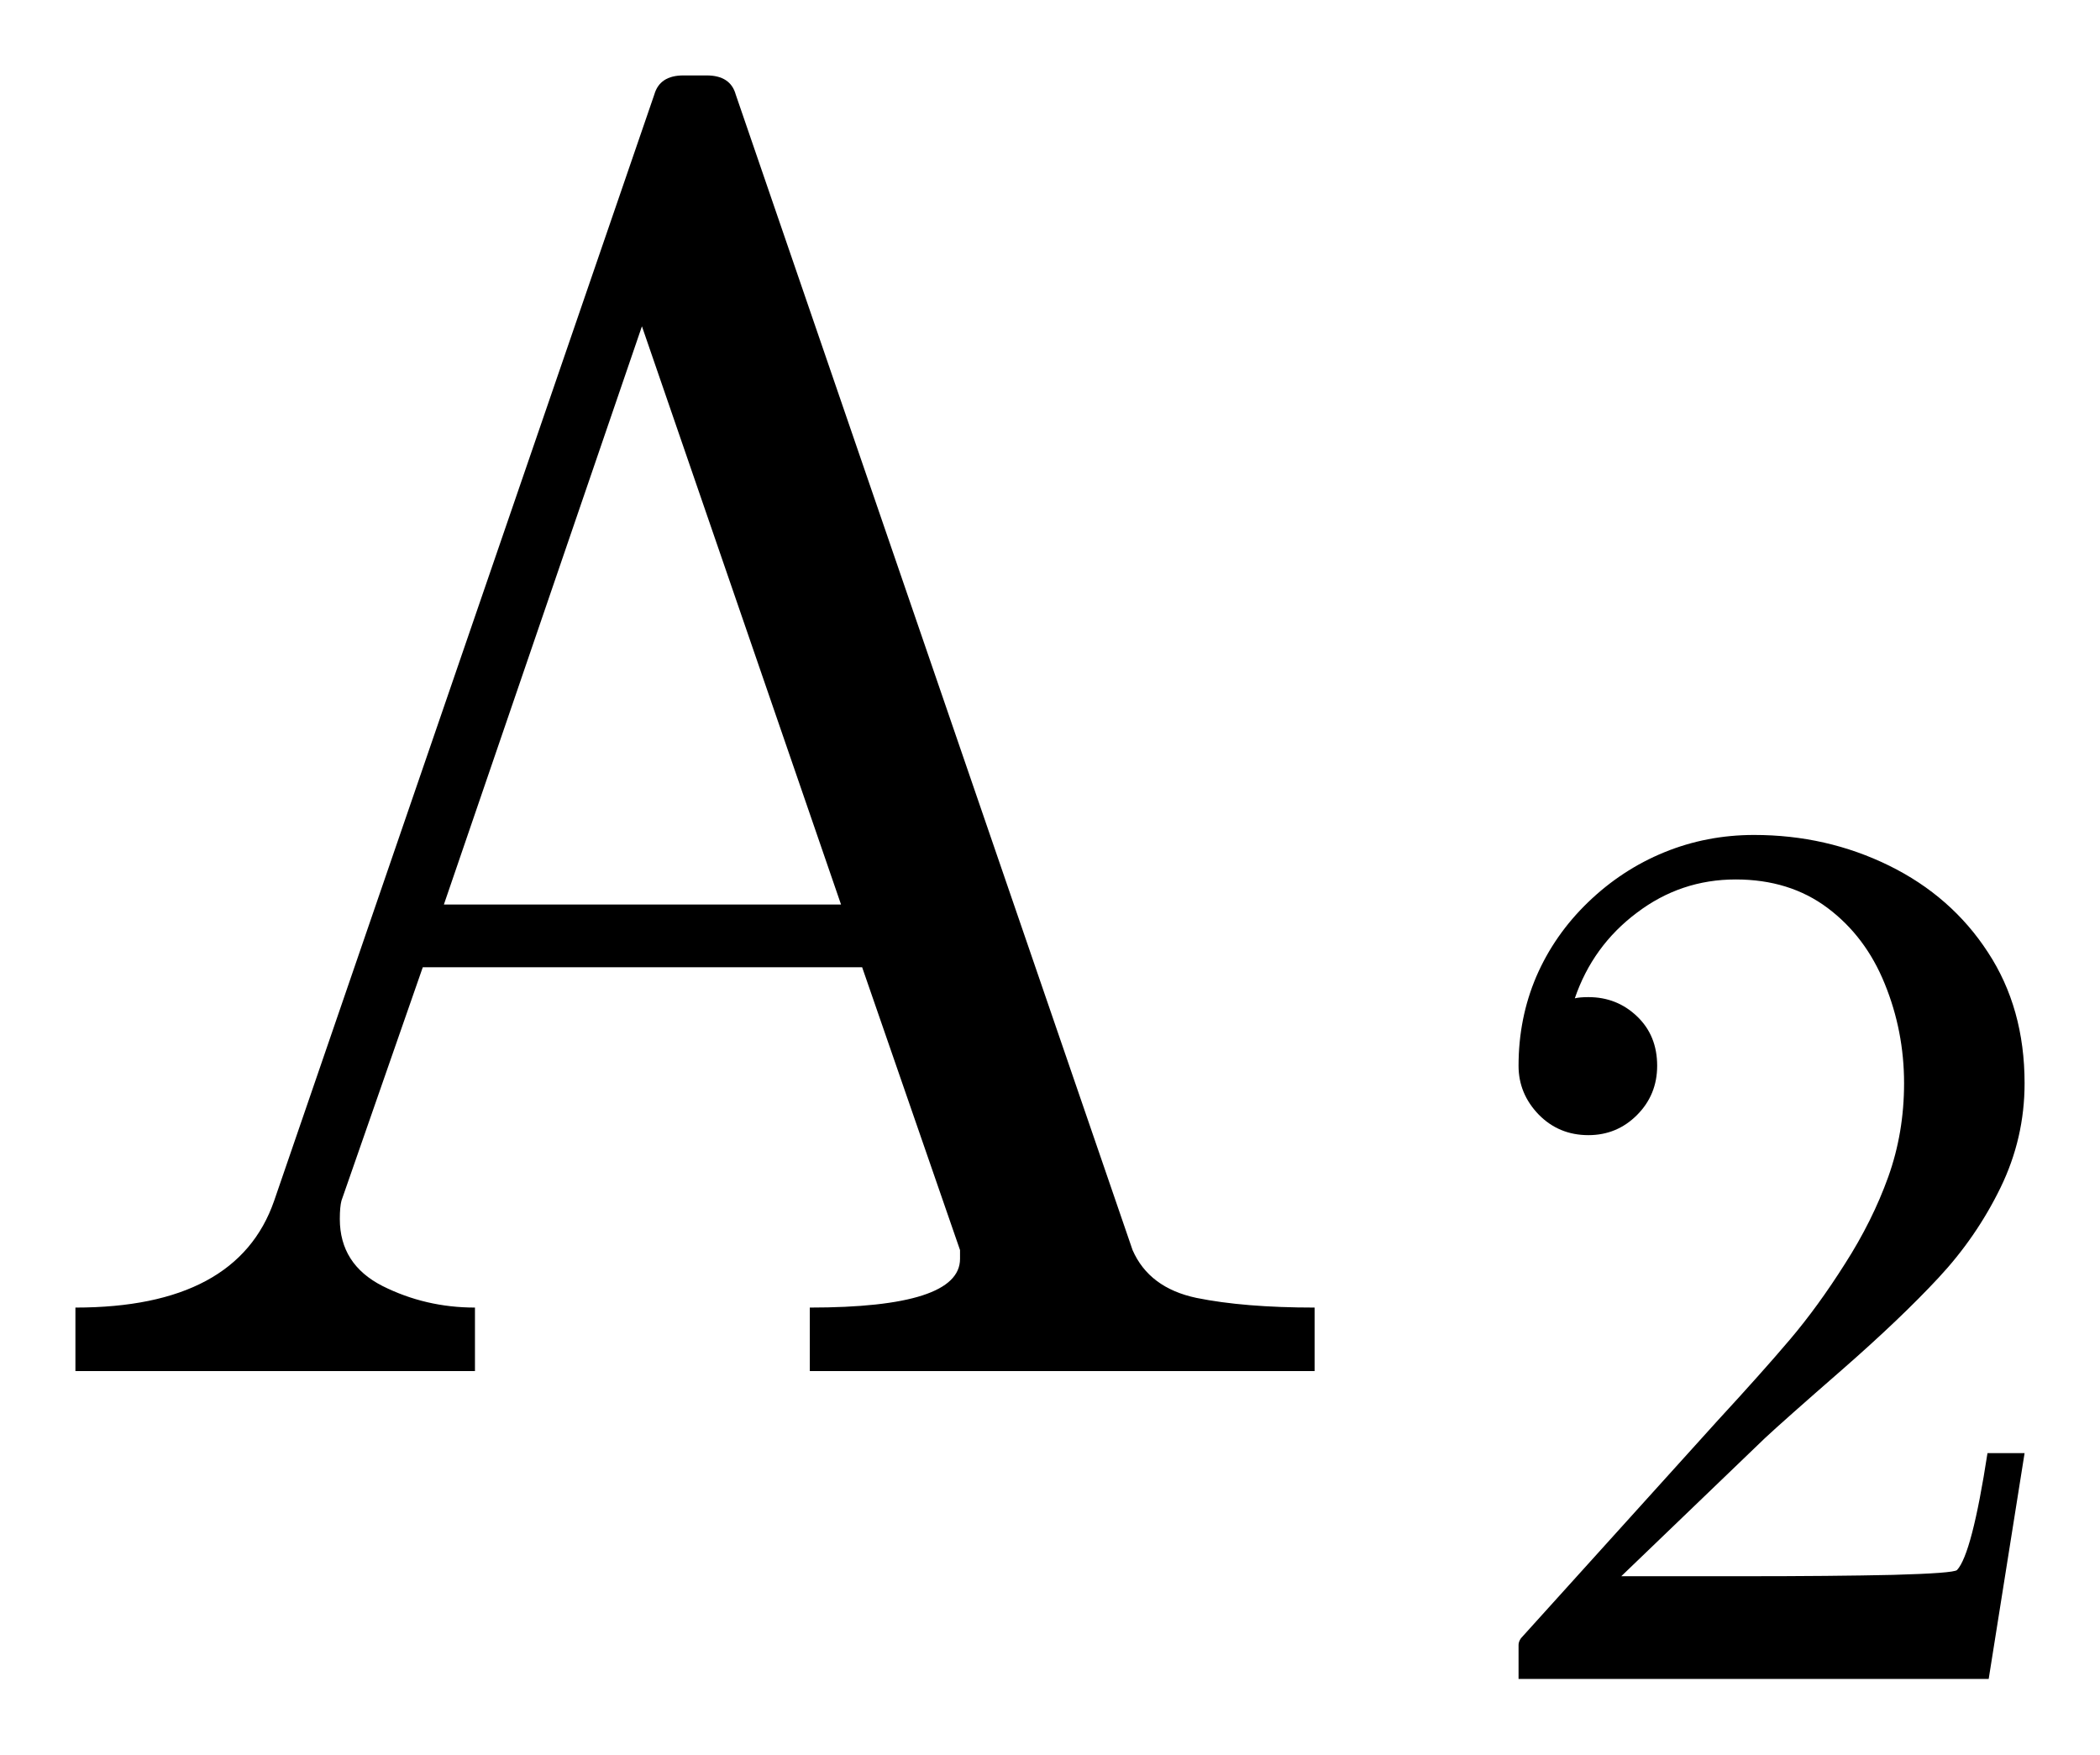
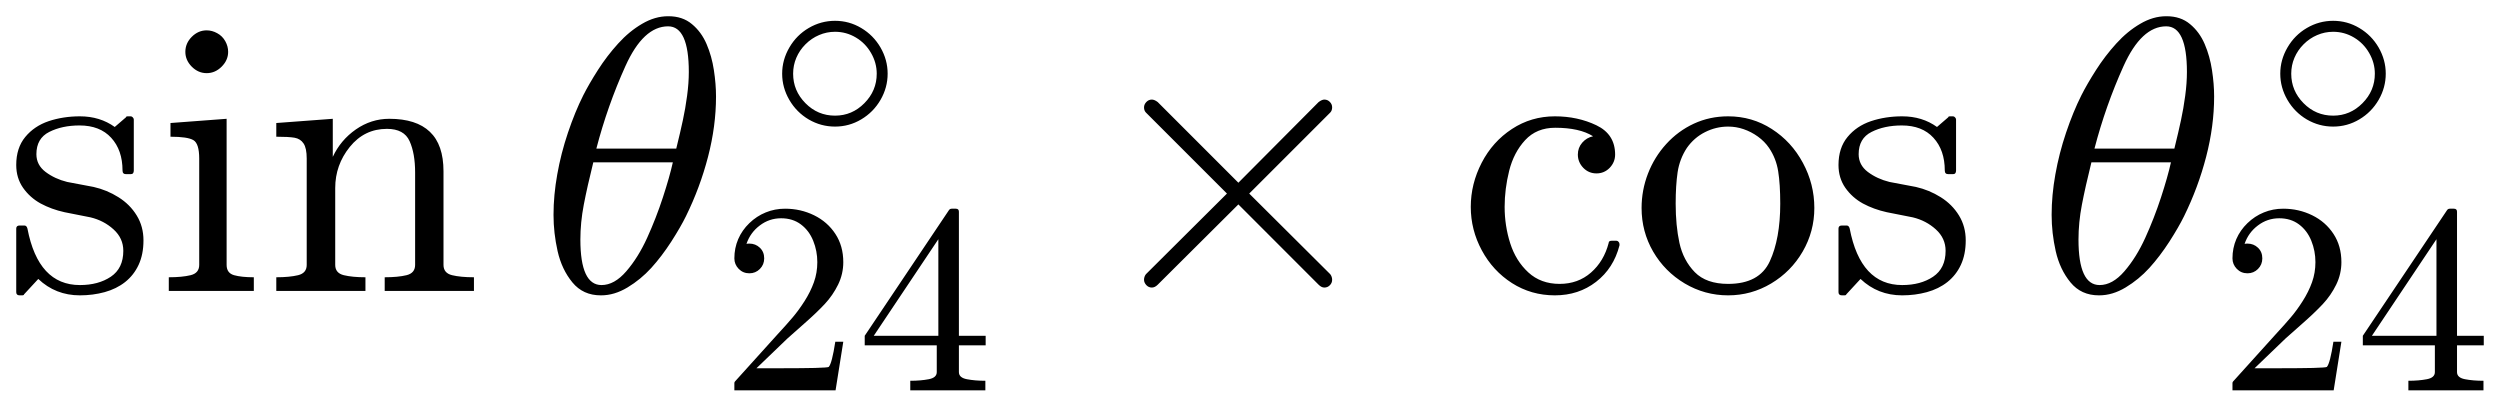
- <svg xmlns="http://www.w3.org/2000/svg" width="13.923pt" height="11.63pt" viewBox="0 0 13.923 11.63" version="1.1">
+ <svg xmlns="http://www.w3.org/2000/svg" width="77.002pt" height="12.523pt" viewBox="0 0 77.002 12.523" version="1.1">
  <defs>
    <style type="text/css">*{stroke-linejoin: round; stroke-linecap: butt}</style>
  </defs>
  <g id="figure_1">
    <g id="patch_1">
-       <path d="M 0 11.63  L 13.923 11.63  L 13.923 0  L 0 0  L 0 11.63  z " style="fill: none; opacity: 0" />
+       <path d="M 0 12.523  L 77.002 12.523  L 77.002 0  L 0 0  L 0 12.523  z " style="fill: none; opacity: 0" />
    </g>
    <g id="axes_1">
      <g id="patch_2">
-         <path d="M 0.5 9.089  L 0.5 8.668  Q 1.573 8.668 1.818 7.959  L 4.338 0.627  Q 4.374 0.5 4.531 0.5  L 4.685 0.5  Q 4.843 0.5 4.878 0.627  L 7.509 8.287  Q 7.619 8.538 7.933 8.604  Q 8.248 8.668 8.716 8.668  L 8.716 9.089  L 5.369 9.089  L 5.369 8.668  Q 6.365 8.668 6.365 8.345  L 6.365 8.287  L 5.716 6.412  L 2.803 6.412  L 2.264 7.959  Q 2.253 8 2.253 8.081  Q 2.253 8.381 2.536 8.525  Q 2.821 8.668 3.149 8.668  L 3.149 9.089  L 0.5 9.089  z M 2.943 5.996  L 5.576 5.996  L 4.256 2.163  L 2.943 5.996  z M 10.068 11.13  L 10.068 10.904  Q 10.068 10.883 10.084 10.86  L 11.389 9.416  Q 11.684 9.096 11.868 8.879  Q 12.053 8.661 12.232 8.378  Q 12.414 8.094 12.519 7.802  Q 12.624 7.509 12.624 7.181  Q 12.624 6.836 12.496 6.522  Q 12.369 6.208 12.117 6.019  Q 11.865 5.83 11.508 5.83  Q 11.143 5.83 10.852 6.051  Q 10.56 6.27 10.441 6.618  Q 10.474 6.61 10.531 6.61  Q 10.72 6.61 10.853 6.737  Q 10.987 6.864 10.987 7.065  Q 10.987 7.258 10.853 7.392  Q 10.72 7.525 10.531 7.525  Q 10.335 7.525 10.201 7.388  Q 10.068 7.25 10.068 7.065  Q 10.068 6.749 10.186 6.473  Q 10.306 6.196 10.529 5.981  Q 10.753 5.765 11.034 5.65  Q 11.315 5.535 11.63 5.535  Q 12.11 5.535 12.524 5.738  Q 12.939 5.942 13.18 6.313  Q 13.423 6.683 13.423 7.181  Q 13.423 7.546 13.263 7.874  Q 13.103 8.202 12.852 8.471  Q 12.603 8.739 12.213 9.08  Q 11.823 9.42 11.701 9.534  L 10.749 10.449  L 11.557 10.449  Q 12.151 10.449 12.551 10.44  Q 12.952 10.429 12.975 10.408  Q 13.074 10.302 13.177 9.633  L 13.423 9.633  L 13.185 11.13  L 10.068 11.13  z " clip-path="url(#pd7ccc8af21)" />
+         <path d="M 0.5 8.998  L 0.5 7.04  Q 0.5 6.946 0.605 6.946  L 0.751 6.946  Q 0.821 6.946 0.845 7.04  Q 1.179 8.78 2.461 8.78  Q 3.031 8.78 3.414 8.523  Q 3.798 8.264 3.798 7.726  Q 3.798 7.338 3.498 7.066  Q 3.2 6.794 2.789 6.695  L 1.987 6.536  Q 1.584 6.447 1.252 6.268  Q 0.922 6.086 0.71 5.784  Q 0.5 5.482 0.5 5.082  Q 0.5 4.556 0.777 4.22  Q 1.055 3.882 1.499 3.732  Q 1.946 3.583 2.461 3.583  Q 3.078 3.583 3.534 3.911  L 3.881 3.612  Q 3.881 3.583 3.939 3.583  L 4.027 3.583  Q 4.062 3.583 4.091 3.616  Q 4.121 3.648 4.121 3.682  L 4.121 5.253  Q 4.121 5.364 4.027 5.364  L 3.881 5.364  Q 3.774 5.364 3.774 5.253  Q 3.774 4.625 3.425 4.244  Q 3.078 3.864 2.45 3.864  Q 1.912 3.864 1.516 4.064  Q 1.121 4.263 1.121 4.749  Q 1.121 5.082 1.404 5.296  Q 1.689 5.51 2.069 5.604  L 2.883 5.758  Q 3.294 5.851 3.648 6.074  Q 4.003 6.296 4.211 6.637  Q 4.419 6.976 4.419 7.404  Q 4.419 7.837 4.269 8.158  Q 4.121 8.476 3.853 8.688  Q 3.586 8.898 3.223 8.998  Q 2.861 9.097 2.461 9.097  Q 1.711 9.097 1.179 8.592  L 0.74 9.067  Q 0.74 9.097 0.674 9.097  L 0.605 9.097  Q 0.5 9.097 0.5 8.998  z M 5.199 8.962  L 5.199 8.54  Q 5.609 8.54 5.872 8.476  Q 6.136 8.411 6.136 8.159  L 6.136 4.884  Q 6.136 4.421 5.956 4.316  Q 5.778 4.211 5.251 4.211  L 5.251 3.789  L 6.98 3.659  L 6.98 8.159  Q 6.98 8.411 7.209 8.476  Q 7.437 8.54 7.818 8.54  L 7.818 8.962  L 5.199 8.962  z M 5.709 1.597  Q 5.709 1.333 5.907 1.134  Q 6.106 0.935 6.365 0.935  Q 6.534 0.935 6.691 1.023  Q 6.85 1.109 6.939 1.269  Q 7.027 1.426 7.027 1.597  Q 7.027 1.854 6.826 2.054  Q 6.627 2.253 6.365 2.253  Q 6.106 2.253 5.907 2.054  Q 5.709 1.854 5.709 1.597  z M 8.51 8.962  L 8.51 8.54  Q 8.918 8.54 9.183 8.476  Q 9.447 8.411 9.447 8.159  L 9.447 4.884  Q 9.447 4.561 9.35 4.419  Q 9.254 4.274 9.072 4.242  Q 8.89 4.211 8.51 4.211  L 8.51 3.789  L 10.25 3.659  L 10.25 4.831  Q 10.49 4.316 10.96 3.987  Q 11.433 3.659 11.99 3.659  Q 12.822 3.659 13.24 4.059  Q 13.66 4.456 13.66 5.276  L 13.66 8.159  Q 13.66 8.411 13.923 8.476  Q 14.187 8.54 14.598 8.54  L 14.598 8.962  L 11.849 8.962  L 11.849 8.54  Q 12.26 8.54 12.522 8.476  Q 12.786 8.411 12.786 8.159  L 12.786 5.311  Q 12.786 4.726 12.616 4.348  Q 12.447 3.969 11.918 3.969  Q 11.223 3.969 10.773 4.526  Q 10.325 5.082 10.325 5.791  L 10.325 8.159  Q 10.325 8.411 10.589 8.476  Q 10.853 8.54 11.256 8.54  L 11.256 8.962  L 8.51 8.962  z M 18.503 9.097  Q 17.959 9.097 17.631 8.699  Q 17.303 8.3 17.175 7.737  Q 17.049 7.175 17.049 6.624  L 17.049 6.612  Q 17.049 6.014 17.164 5.371  Q 17.278 4.726 17.494 4.085  Q 17.711 3.442 17.964 2.938  Q 18.141 2.587 18.418 2.154  Q 18.696 1.719 19.039 1.342  Q 19.382 0.963 19.778 0.733  Q 20.173 0.5 20.578 0.5  L 20.589 0.5  Q 21.023 0.5 21.311 0.742  Q 21.602 0.982 21.763 1.357  Q 21.924 1.732 21.988 2.159  Q 22.054 2.587 22.054 2.973  Q 22.054 3.882 21.808 4.829  Q 21.563 5.774 21.128 6.659  Q 20.964 6.993 20.674 7.445  Q 20.383 7.895 20.059 8.253  Q 19.734 8.609 19.329 8.853  Q 18.924 9.097 18.516 9.097  L 18.503 9.097  z M 18.527 8.78  Q 18.924 8.78 19.29 8.356  Q 19.658 7.931 19.933 7.325  Q 20.209 6.718 20.417 6.082  Q 20.625 5.446 20.724 5  L 18.274 5  Q 18.086 5.758 17.981 6.305  Q 17.876 6.853 17.876 7.379  Q 17.876 8.78 18.527 8.78  z M 18.368 4.578  L 20.829 4.578  Q 20.959 4.051 21.034 3.697  Q 21.111 3.342 21.163 2.951  Q 21.216 2.557 21.216 2.217  Q 21.216 0.811 20.578 0.811  Q 19.815 0.811 19.262 2.039  Q 18.709 3.266 18.368 4.578  z M 25.72 3.899  Q 25.286 3.899 24.91 3.68  Q 24.535 3.459 24.313 3.079  Q 24.091 2.697 24.091 2.27  Q 24.091 1.844 24.313 1.463  Q 24.535 1.081 24.91 0.862  Q 25.286 0.641 25.72 0.641  Q 26.155 0.641 26.527 0.863  Q 26.901 1.085 27.121 1.464  Q 27.34 1.844 27.34 2.27  Q 27.34 2.697 27.121 3.076  Q 26.901 3.455 26.527 3.677  Q 26.155 3.899 25.72 3.899  z M 25.72 3.562  Q 26.245 3.562 26.624 3.178  Q 27.004 2.795 27.004 2.27  Q 27.004 1.934 26.829 1.632  Q 26.656 1.33 26.361 1.155  Q 26.065 0.979 25.72 0.979  Q 25.462 0.979 25.228 1.08  Q 24.994 1.179 24.809 1.365  Q 24.626 1.548 24.527 1.781  Q 24.429 2.012 24.429 2.27  Q 24.429 2.795 24.808 3.178  Q 25.187 3.562 25.72 3.562  z M 22.619 12.023  L 22.619 11.797  Q 22.619 11.776 22.635 11.753  L 23.939 10.309  Q 24.235 9.989 24.418 9.772  Q 24.603 9.554 24.783 9.271  Q 24.964 8.987 25.069 8.694  Q 25.174 8.402 25.174 8.074  Q 25.174 7.729 25.047 7.415  Q 24.92 7.101 24.668 6.912  Q 24.416 6.723 24.059 6.723  Q 23.694 6.723 23.403 6.944  Q 23.111 7.163 22.992 7.511  Q 23.025 7.503 23.082 7.503  Q 23.271 7.503 23.404 7.63  Q 23.538 7.757 23.538 7.958  Q 23.538 8.151 23.404 8.285  Q 23.271 8.418 23.082 8.418  Q 22.885 8.418 22.752 8.281  Q 22.619 8.143 22.619 7.958  Q 22.619 7.642 22.737 7.366  Q 22.857 7.089 23.08 6.874  Q 23.304 6.657 23.585 6.543  Q 23.866 6.428 24.181 6.428  Q 24.661 6.428 25.075 6.631  Q 25.489 6.835 25.731 7.206  Q 25.974 7.576 25.974 8.074  Q 25.974 8.439 25.814 8.767  Q 25.653 9.095 25.403 9.364  Q 25.153 9.632 24.764 9.973  Q 24.374 10.313 24.252 10.427  L 23.3 11.342  L 24.107 11.342  Q 24.702 11.342 25.102 11.333  Q 25.503 11.322 25.526 11.301  Q 25.625 11.195 25.728 10.525  L 25.974 10.525  L 25.736 12.023  L 22.619 12.023  z M 26.634 10.637  L 26.634 10.342  L 29.23 6.47  Q 29.259 6.428 29.317 6.428  L 29.44 6.428  Q 29.535 6.428 29.535 6.522  L 29.535 10.342  L 30.359 10.342  L 30.359 10.637  L 29.535 10.637  L 29.535 11.461  Q 29.535 11.633 29.78 11.68  Q 30.027 11.728 30.35 11.728  L 30.35 12.023  L 28.037 12.023  L 28.037 11.728  Q 28.361 11.728 28.607 11.68  Q 28.853 11.633 28.853 11.461  L 28.853 10.637  L 26.634 10.637  z M 26.913 10.342  L 28.902 10.342  L 28.902 7.368  L 26.913 10.342  z M 35.237 8.617  Q 35.237 8.523 35.295 8.446  L 37.791 5.962  L 35.295 3.466  Q 35.237 3.406 35.237 3.307  Q 35.237 3.219 35.306 3.144  Q 35.378 3.067 35.477 3.067  Q 35.559 3.067 35.659 3.144  L 38.143 5.628  L 40.614 3.144  Q 40.716 3.067 40.791 3.067  Q 40.89 3.067 40.959 3.138  Q 41.031 3.208 41.031 3.307  Q 41.031 3.406 40.973 3.466  L 38.477 5.962  L 40.973 8.446  Q 41.031 8.523 41.031 8.617  Q 41.031 8.716 40.959 8.787  Q 40.89 8.857 40.791 8.857  Q 40.703 8.857 40.614 8.769  L 38.143 6.296  L 35.659 8.769  Q 35.571 8.857 35.477 8.857  Q 35.378 8.857 35.306 8.78  Q 35.237 8.703 35.237 8.617  z M 47.891 9.097  Q 47.163 9.097 46.571 8.72  Q 45.98 8.341 45.641 7.711  Q 45.301 7.081 45.301 6.372  Q 45.301 5.664 45.637 5.013  Q 45.974 4.362 46.569 3.973  Q 47.163 3.583 47.891 3.583  Q 48.594 3.583 49.169 3.858  Q 49.747 4.134 49.747 4.76  Q 49.747 4.994 49.58 5.169  Q 49.413 5.341 49.173 5.341  Q 48.933 5.341 48.766 5.169  Q 48.599 4.994 48.599 4.76  Q 48.599 4.55 48.734 4.394  Q 48.869 4.239 49.068 4.197  Q 48.652 3.935 47.902 3.935  Q 47.328 3.935 46.976 4.316  Q 46.625 4.696 46.484 5.259  Q 46.344 5.821 46.344 6.372  Q 46.344 6.952 46.516 7.494  Q 46.689 8.036 47.073 8.39  Q 47.458 8.744 48.037 8.744  Q 48.605 8.744 49.003 8.396  Q 49.402 8.047 49.548 7.484  Q 49.548 7.415 49.642 7.415  L 49.788 7.415  Q 49.824 7.415 49.852 7.447  Q 49.882 7.479 49.882 7.52  L 49.882 7.556  Q 49.7 8.264 49.16 8.681  Q 48.622 9.097 47.891 9.097  z M 53.228 9.097  Q 52.508 9.097 51.891 8.731  Q 51.276 8.364 50.918 7.749  Q 50.562 7.134 50.562 6.406  Q 50.562 5.857 50.759 5.347  Q 50.956 4.837 51.321 4.436  Q 51.687 4.034 52.172 3.809  Q 52.66 3.583 53.228 3.583  Q 53.967 3.583 54.572 3.973  Q 55.18 4.362 55.531 5.017  Q 55.883 5.669 55.883 6.406  Q 55.883 7.128 55.525 7.747  Q 55.167 8.364 54.554 8.731  Q 53.942 9.097 53.228 9.097  z M 53.228 8.744  Q 54.19 8.744 54.511 8.049  Q 54.833 7.351 54.833 6.273  Q 54.833 5.669 54.769 5.274  Q 54.706 4.878 54.488 4.556  Q 54.353 4.357 54.145 4.207  Q 53.937 4.057 53.704 3.978  Q 53.474 3.899 53.228 3.899  Q 52.853 3.899 52.516 4.07  Q 52.18 4.239 51.957 4.556  Q 51.734 4.895 51.672 5.304  Q 51.612 5.711 51.612 6.273  Q 51.612 6.946 51.728 7.482  Q 51.846 8.019 52.201 8.383  Q 52.555 8.744 53.228 8.744  z M 56.627 8.998  L 56.627 7.04  Q 56.627 6.946 56.732 6.946  L 56.879 6.946  Q 56.948 6.946 56.972 7.04  Q 57.306 8.78 58.589 8.78  Q 59.159 8.78 59.541 8.523  Q 59.926 8.264 59.926 7.726  Q 59.926 7.338 59.626 7.066  Q 59.327 6.794 58.917 6.695  L 58.114 6.536  Q 57.711 6.447 57.379 6.268  Q 57.049 6.086 56.837 5.784  Q 56.627 5.482 56.627 5.082  Q 56.627 4.556 56.905 4.22  Q 57.182 3.882 57.627 3.732  Q 58.073 3.583 58.589 3.583  Q 59.206 3.583 59.661 3.911  L 60.008 3.612  Q 60.008 3.583 60.066 3.583  L 60.154 3.583  Q 60.19 3.583 60.218 3.616  Q 60.248 3.648 60.248 3.682  L 60.248 5.253  Q 60.248 5.364 60.154 5.364  L 60.008 5.364  Q 59.901 5.364 59.901 5.253  Q 59.901 4.625 59.552 4.244  Q 59.206 3.864 58.577 3.864  Q 58.039 3.864 57.644 4.064  Q 57.248 4.263 57.248 4.749  Q 57.248 5.082 57.531 5.296  Q 57.816 5.51 58.197 5.604  L 59.011 5.758  Q 59.421 5.851 59.776 6.074  Q 60.13 6.296 60.338 6.637  Q 60.546 6.976 60.546 7.404  Q 60.546 7.837 60.396 8.158  Q 60.248 8.476 59.98 8.688  Q 59.714 8.898 59.35 8.998  Q 58.988 9.097 58.589 9.097  Q 57.839 9.097 57.306 8.592  L 56.867 9.067  Q 56.867 9.097 56.802 9.097  L 56.732 9.097  Q 56.627 9.097 56.627 8.998  z M 64.646 9.097  Q 64.102 9.097 63.774 8.699  Q 63.446 8.3 63.318 7.737  Q 63.192 7.175 63.192 6.624  L 63.192 6.612  Q 63.192 6.014 63.307 5.371  Q 63.421 4.726 63.637 4.085  Q 63.854 3.442 64.107 2.938  Q 64.284 2.587 64.561 2.154  Q 64.839 1.719 65.182 1.342  Q 65.525 0.963 65.921 0.733  Q 66.316 0.5 66.721 0.5  L 66.732 0.5  Q 67.166 0.5 67.454 0.742  Q 67.745 0.982 67.906 1.357  Q 68.067 1.732 68.131 2.159  Q 68.197 2.587 68.197 2.973  Q 68.197 3.882 67.951 4.829  Q 67.706 5.774 67.271 6.659  Q 67.107 6.993 66.817 7.445  Q 66.526 7.895 66.202 8.253  Q 65.877 8.609 65.472 8.853  Q 65.067 9.097 64.659 9.097  L 64.646 9.097  z M 64.67 8.78  Q 65.067 8.78 65.433 8.356  Q 65.801 7.931 66.076 7.325  Q 66.352 6.718 66.56 6.082  Q 66.768 5.446 66.867 5  L 64.417 5  Q 64.229 5.758 64.124 6.305  Q 64.019 6.853 64.019 7.379  Q 64.019 8.78 64.67 8.78  z M 64.511 4.578  L 66.972 4.578  Q 67.102 4.051 67.177 3.697  Q 67.254 3.342 67.306 2.951  Q 67.359 2.557 67.359 2.217  Q 67.359 0.811 66.721 0.811  Q 65.958 0.811 65.405 2.039  Q 64.852 3.266 64.511 4.578  z M 71.863 3.899  Q 71.429 3.899 71.053 3.68  Q 70.678 3.459 70.456 3.079  Q 70.234 2.697 70.234 2.27  Q 70.234 1.844 70.456 1.463  Q 70.678 1.081 71.053 0.862  Q 71.429 0.641 71.863 0.641  Q 72.298 0.641 72.67 0.863  Q 73.044 1.085 73.264 1.464  Q 73.483 1.844 73.483 2.27  Q 73.483 2.697 73.264 3.076  Q 73.044 3.455 72.67 3.677  Q 72.298 3.899 71.863 3.899  z M 71.863 3.562  Q 72.388 3.562 72.767 3.178  Q 73.147 2.795 73.147 2.27  Q 73.147 1.934 72.972 1.632  Q 72.799 1.33 72.504 1.155  Q 72.208 0.979 71.863 0.979  Q 71.605 0.979 71.371 1.08  Q 71.137 1.179 70.952 1.365  Q 70.769 1.548 70.67 1.781  Q 70.572 2.012 70.572 2.27  Q 70.572 2.795 70.951 3.178  Q 71.33 3.562 71.863 3.562  z M 68.762 12.023  L 68.762 11.797  Q 68.762 11.776 68.778 11.753  L 70.082 10.309  Q 70.378 9.989 70.561 9.772  Q 70.747 9.554 70.926 9.271  Q 71.107 8.987 71.212 8.694  Q 71.317 8.402 71.317 8.074  Q 71.317 7.729 71.19 7.415  Q 71.063 7.101 70.811 6.912  Q 70.559 6.723 70.202 6.723  Q 69.837 6.723 69.546 6.944  Q 69.254 7.163 69.135 7.511  Q 69.168 7.503 69.225 7.503  Q 69.414 7.503 69.547 7.63  Q 69.681 7.757 69.681 7.958  Q 69.681 8.151 69.547 8.285  Q 69.414 8.418 69.225 8.418  Q 69.028 8.418 68.895 8.281  Q 68.762 8.143 68.762 7.958  Q 68.762 7.642 68.88 7.366  Q 69 7.089 69.223 6.874  Q 69.447 6.657 69.728 6.543  Q 70.009 6.428 70.324 6.428  Q 70.804 6.428 71.218 6.631  Q 71.632 6.835 71.874 7.206  Q 72.117 7.576 72.117 8.074  Q 72.117 8.439 71.957 8.767  Q 71.797 9.095 71.546 9.364  Q 71.296 9.632 70.907 9.973  Q 70.517 10.313 70.395 10.427  L 69.443 11.342  L 70.25 11.342  Q 70.845 11.342 71.245 11.333  Q 71.646 11.322 71.669 11.301  Q 71.768 11.195 71.871 10.525  L 72.117 10.525  L 71.879 12.023  L 68.762 12.023  z M 72.777 10.637  L 72.777 10.342  L 75.373 6.47  Q 75.402 6.428 75.46 6.428  L 75.583 6.428  Q 75.678 6.428 75.678 6.522  L 75.678 10.342  L 76.502 10.342  L 76.502 10.637  L 75.678 10.637  L 75.678 11.461  Q 75.678 11.633 75.923 11.68  Q 76.17 11.728 76.493 11.728  L 76.493 12.023  L 74.18 12.023  L 74.18 11.728  Q 74.504 11.728 74.75 11.68  Q 74.996 11.633 74.996 11.461  L 74.996 10.637  L 72.777 10.637  z M 73.057 10.342  L 75.045 10.342  L 75.045 7.368  L 73.057 10.342  z " clip-path="url(#p51990858f3)" />
      </g>
    </g>
  </g>
  <defs>
-     <clipPath id="pd7ccc8af21">
-       <rect x="0" y="0" width="13.923" height="11.63" />
+     <clipPath id="p51990858f3">
+       <rect x="0" y="0" width="77.002" height="12.523" />
    </clipPath>
  </defs>
</svg>
